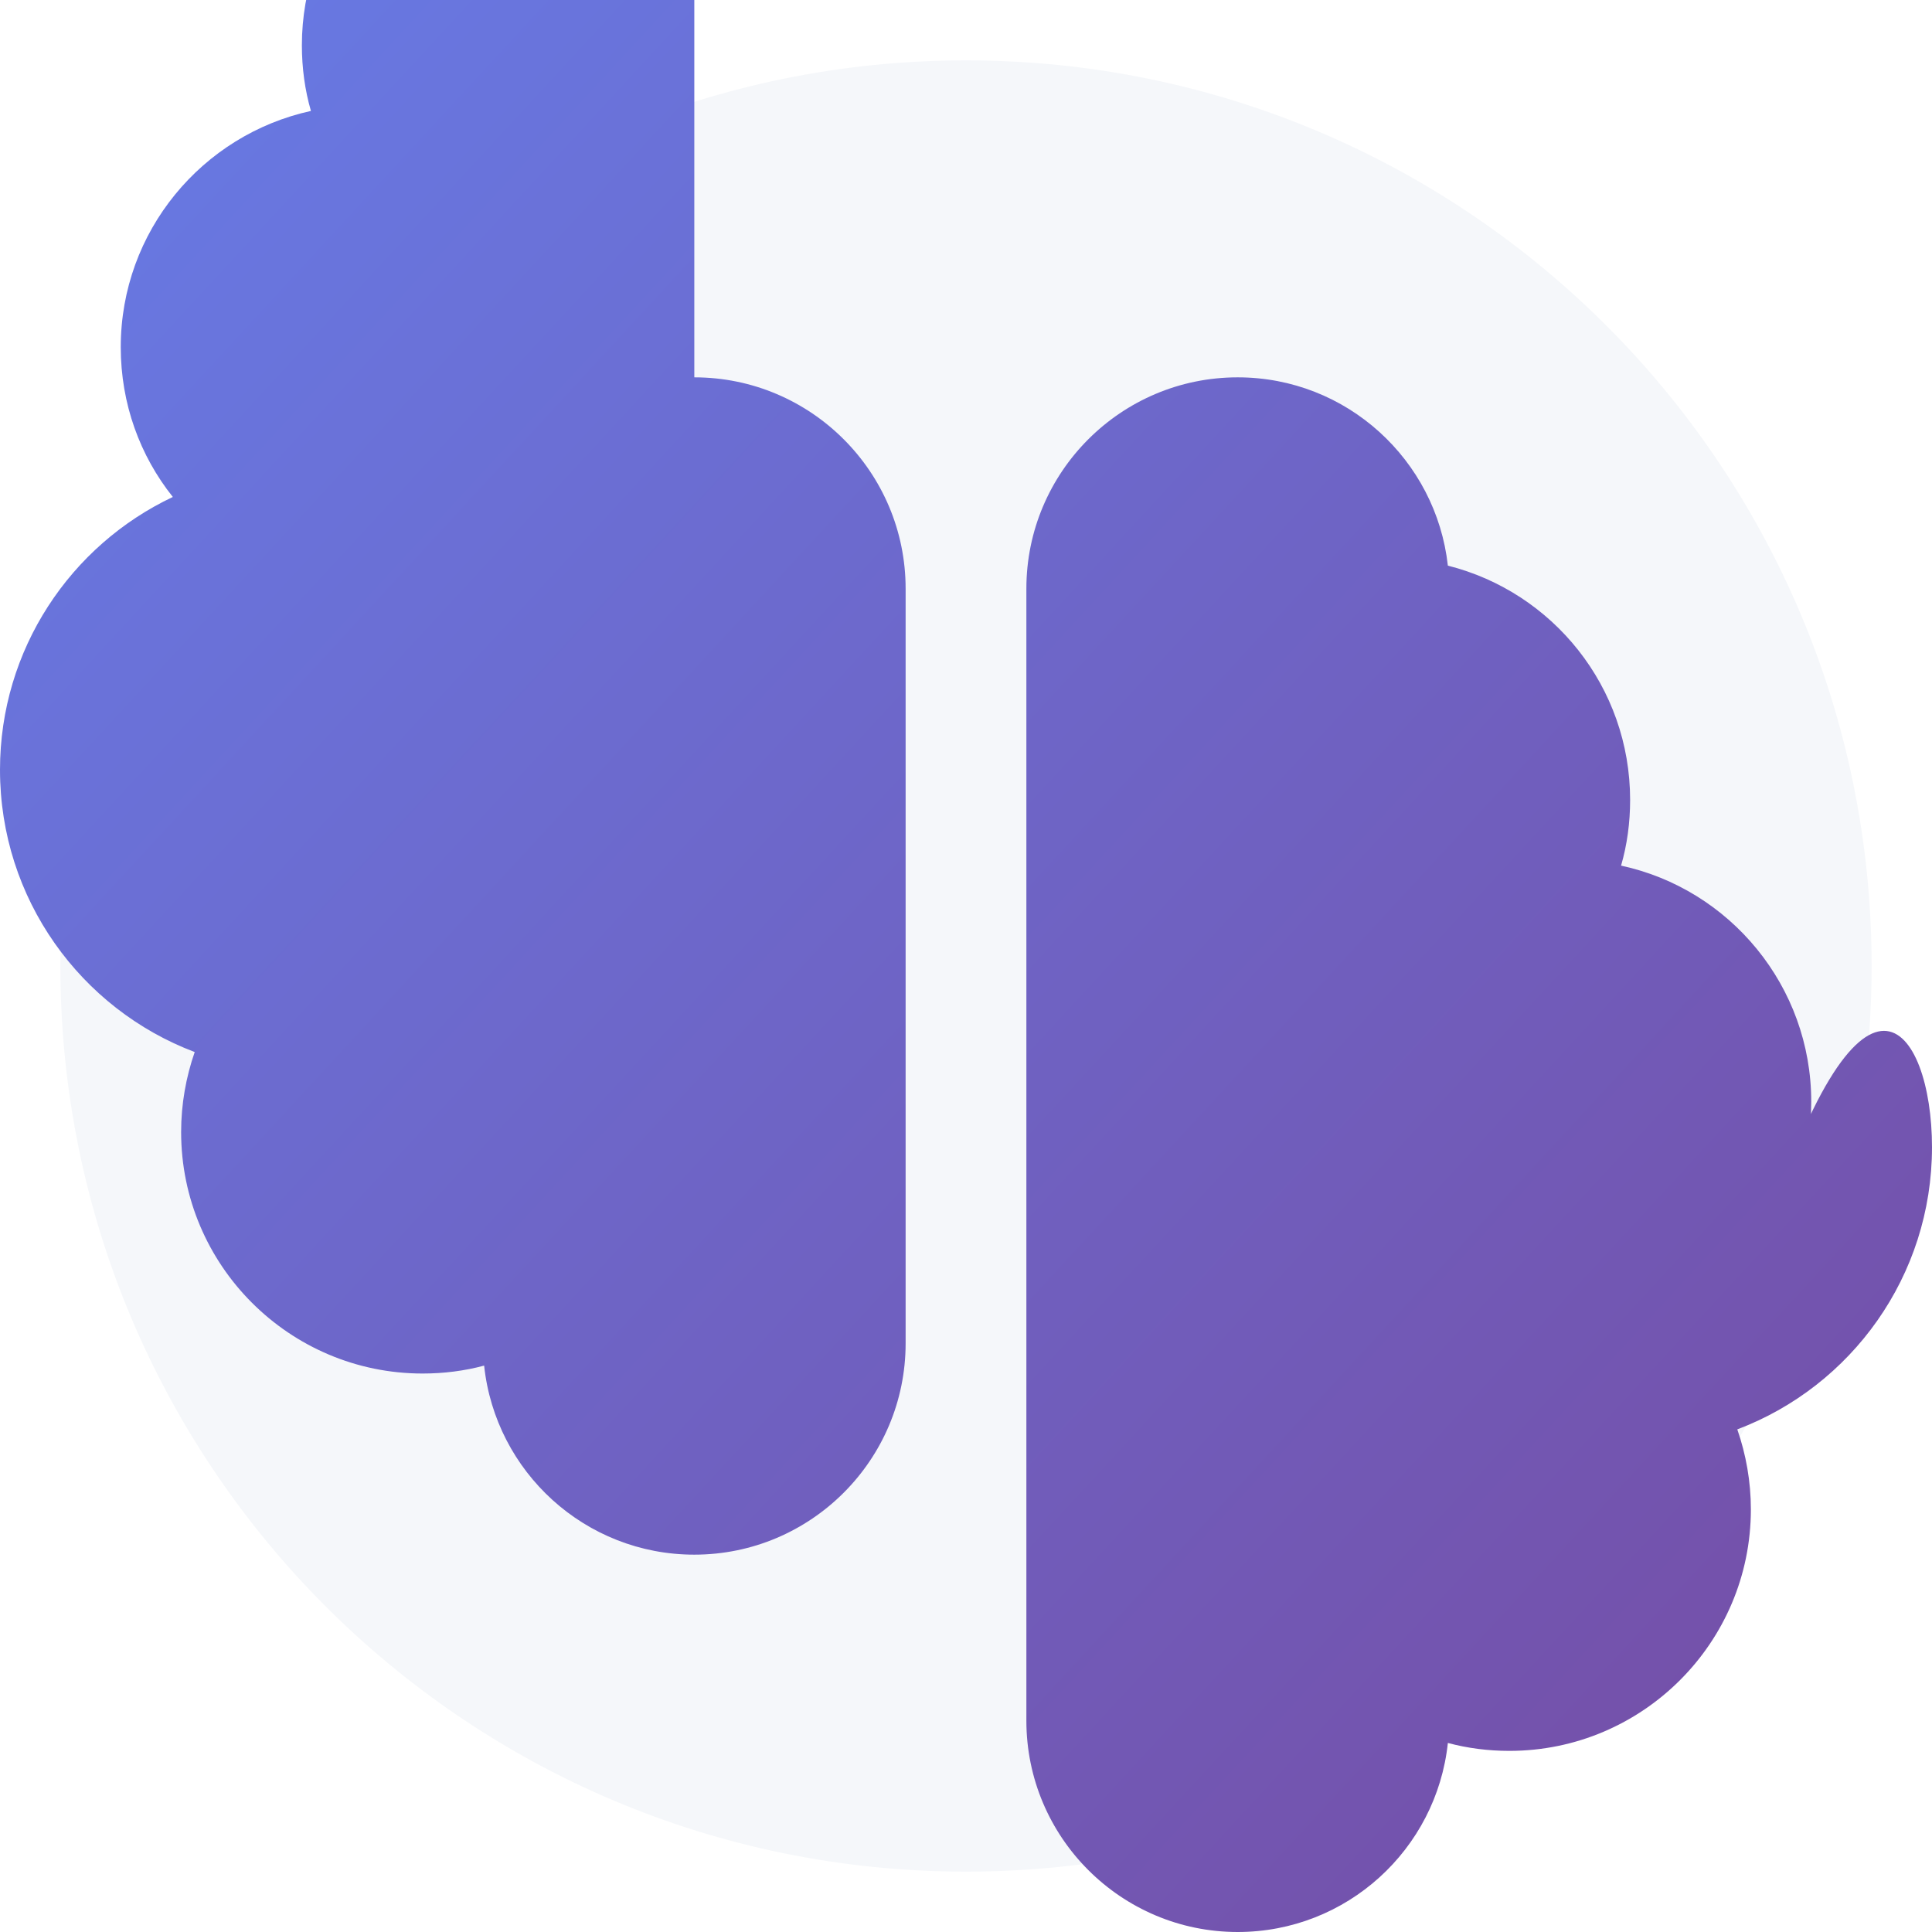
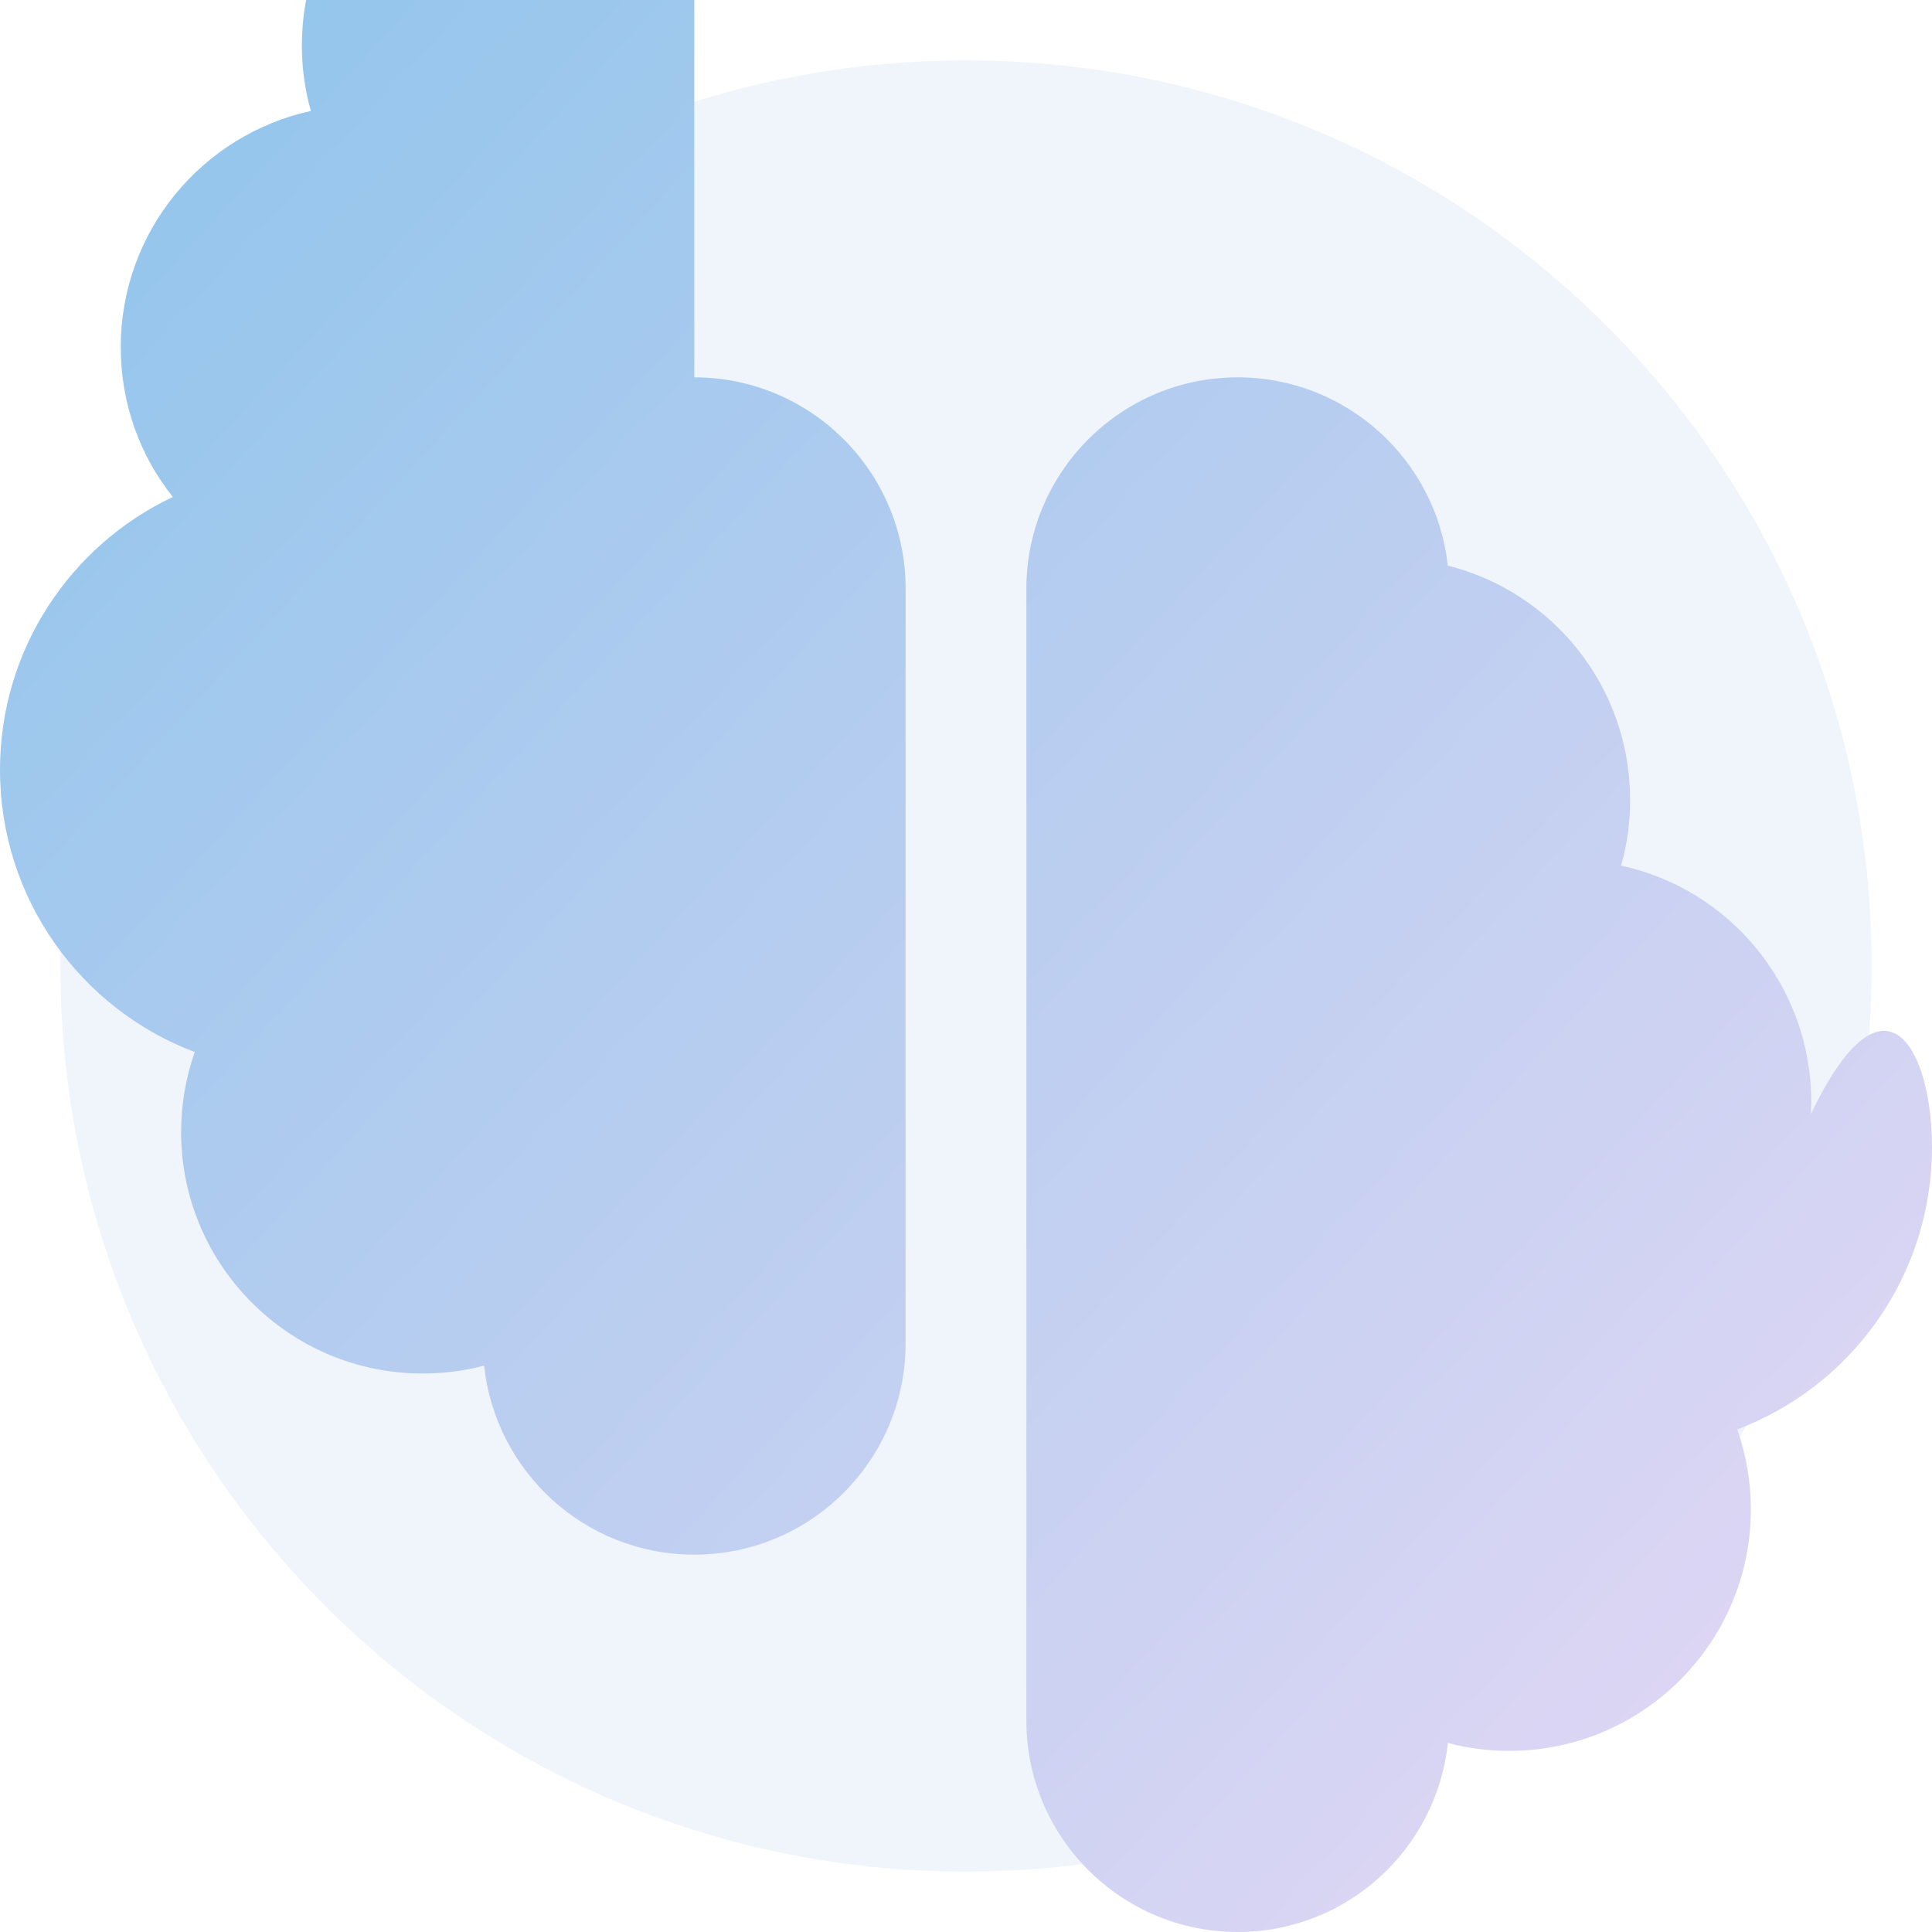
<svg xmlns="http://www.w3.org/2000/svg" viewBox="0 0 512 512">
  <defs>
    <linearGradient id="brainGradient" x1="0%" y1="0%" x2="100%" y2="100%">
-       <stop offset="0%" style="stop-color:#667eea;stop-opacity:1" />
-       <stop offset="100%" style="stop-color:#764ba2;stop-opacity:1" />
+       <stop offset="0%" style="stop-color:#89C3EB;stop-opacity:1" />
+       <stop offset="100%" style="stop-color:#E8D8F5;stop-opacity:1" />
    </linearGradient>
  </defs>
-   <circle cx="256" cy="256" r="240" fill="#f5f7fa" />
+   <circle cx="256" cy="256" r="240" fill="#F0F5FB" />
  <path d="M184 100c30.9 0 56 25.1 56 56V356c0 30.9-25.1 56-56 56c-28.9 0-52.7-21.9-55.7-50.1c-5.2 1.4-10.7 2.1-16.3 2.1c-35.3 0-64-28.7-64-64c0-7.4 1.3-14.6 3.6-21.2C21.4 267.4 0 238.2 0 204c0-31.9 18.7-59.5 45.8-72.3C37.1 120.8 32 107 32 92c0-30.7 21.6-56.3 50.4-62.6C80.8 23.9 80 18 80 12c0-29.9 20.6-55.1 48.3-62.1C131.3 -21.9 155.1 0 184 0zM328 100c28.9 0 52.6 21.9 55.7 49.9c27.8 7 48.3 32.1 48.3 62.1c0 6-.8 11.9-2.4 17.4c28.8 6.2 50.4 31.9 50.4 62.6c0 15-5.1 28.8-13.8 39.7C493.3 244.5 512 272.1 512 304c0 34.2-21.4 63.4-51.6 74.8c2.3 6.6 3.6 13.8 3.6 21.2c0 35.3-28.7 64-64 64c-5.6 0-11.1-.7-16.3-2.1c-3 28.2-26.8 50.1-55.7 50.1c-30.9 0-56-25.1-56-56V156c0-30.9 25.1-56 56-56z" fill="url(#brainGradient)" />
</svg>
